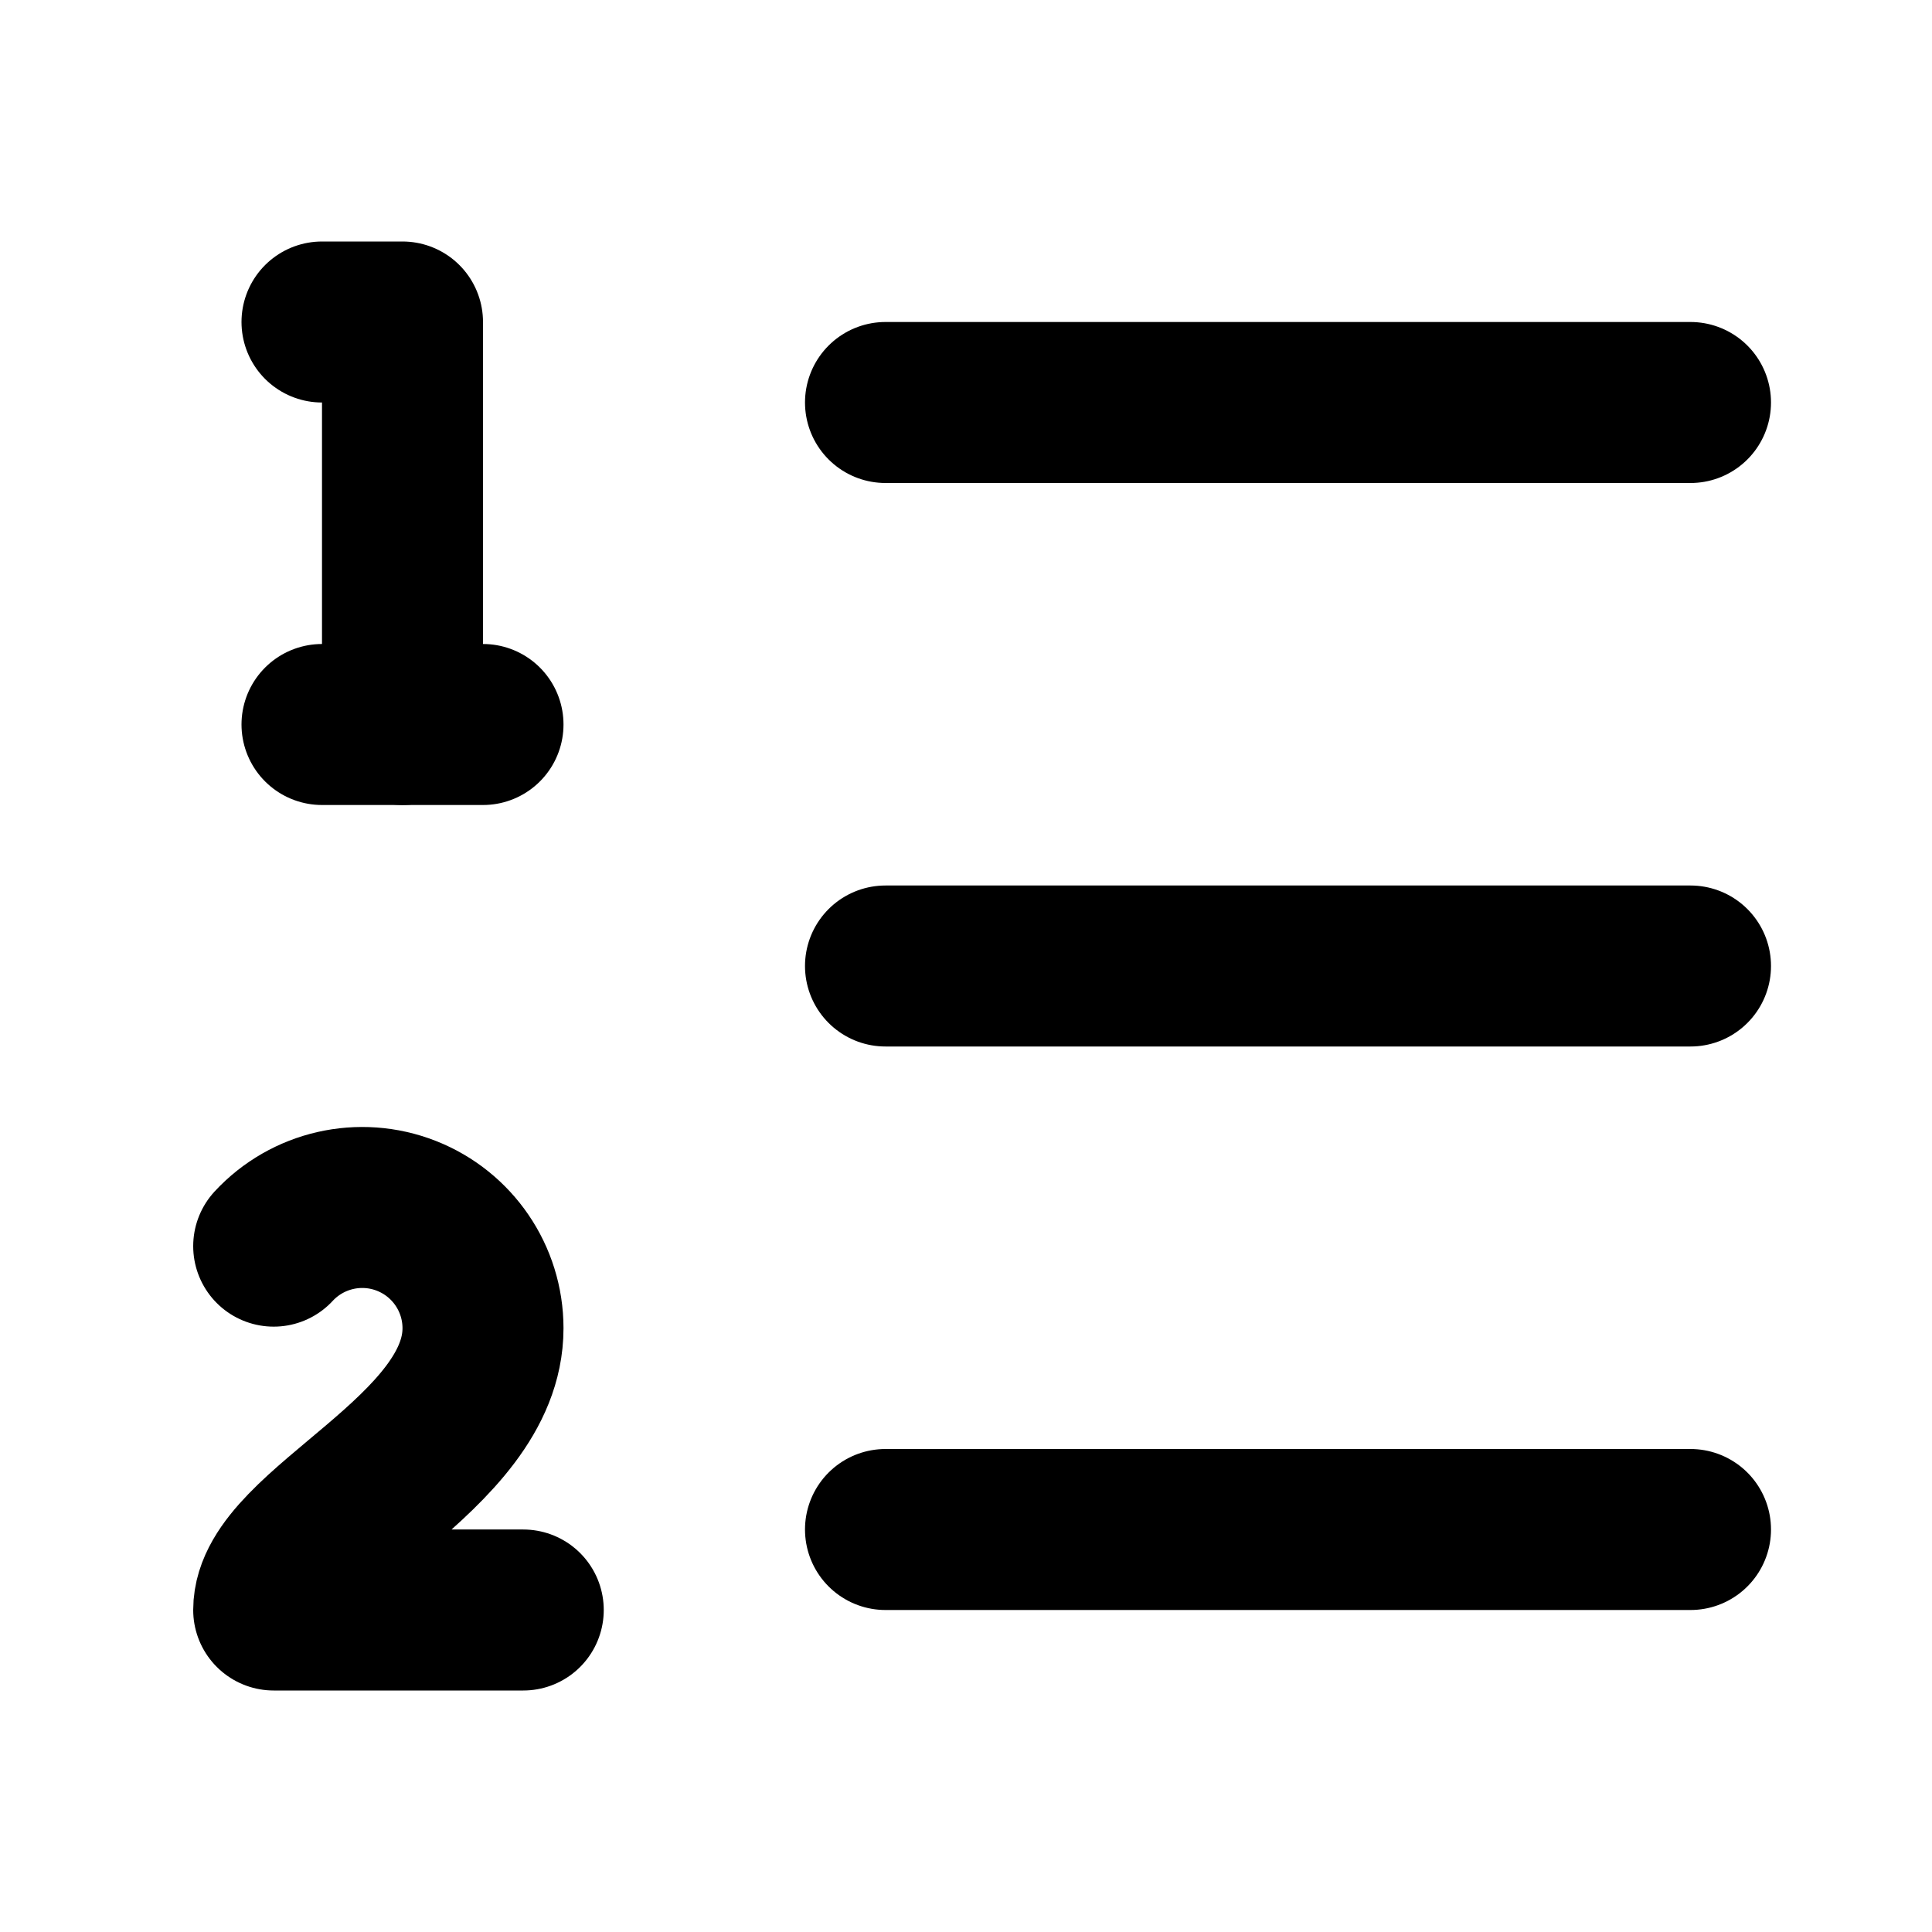
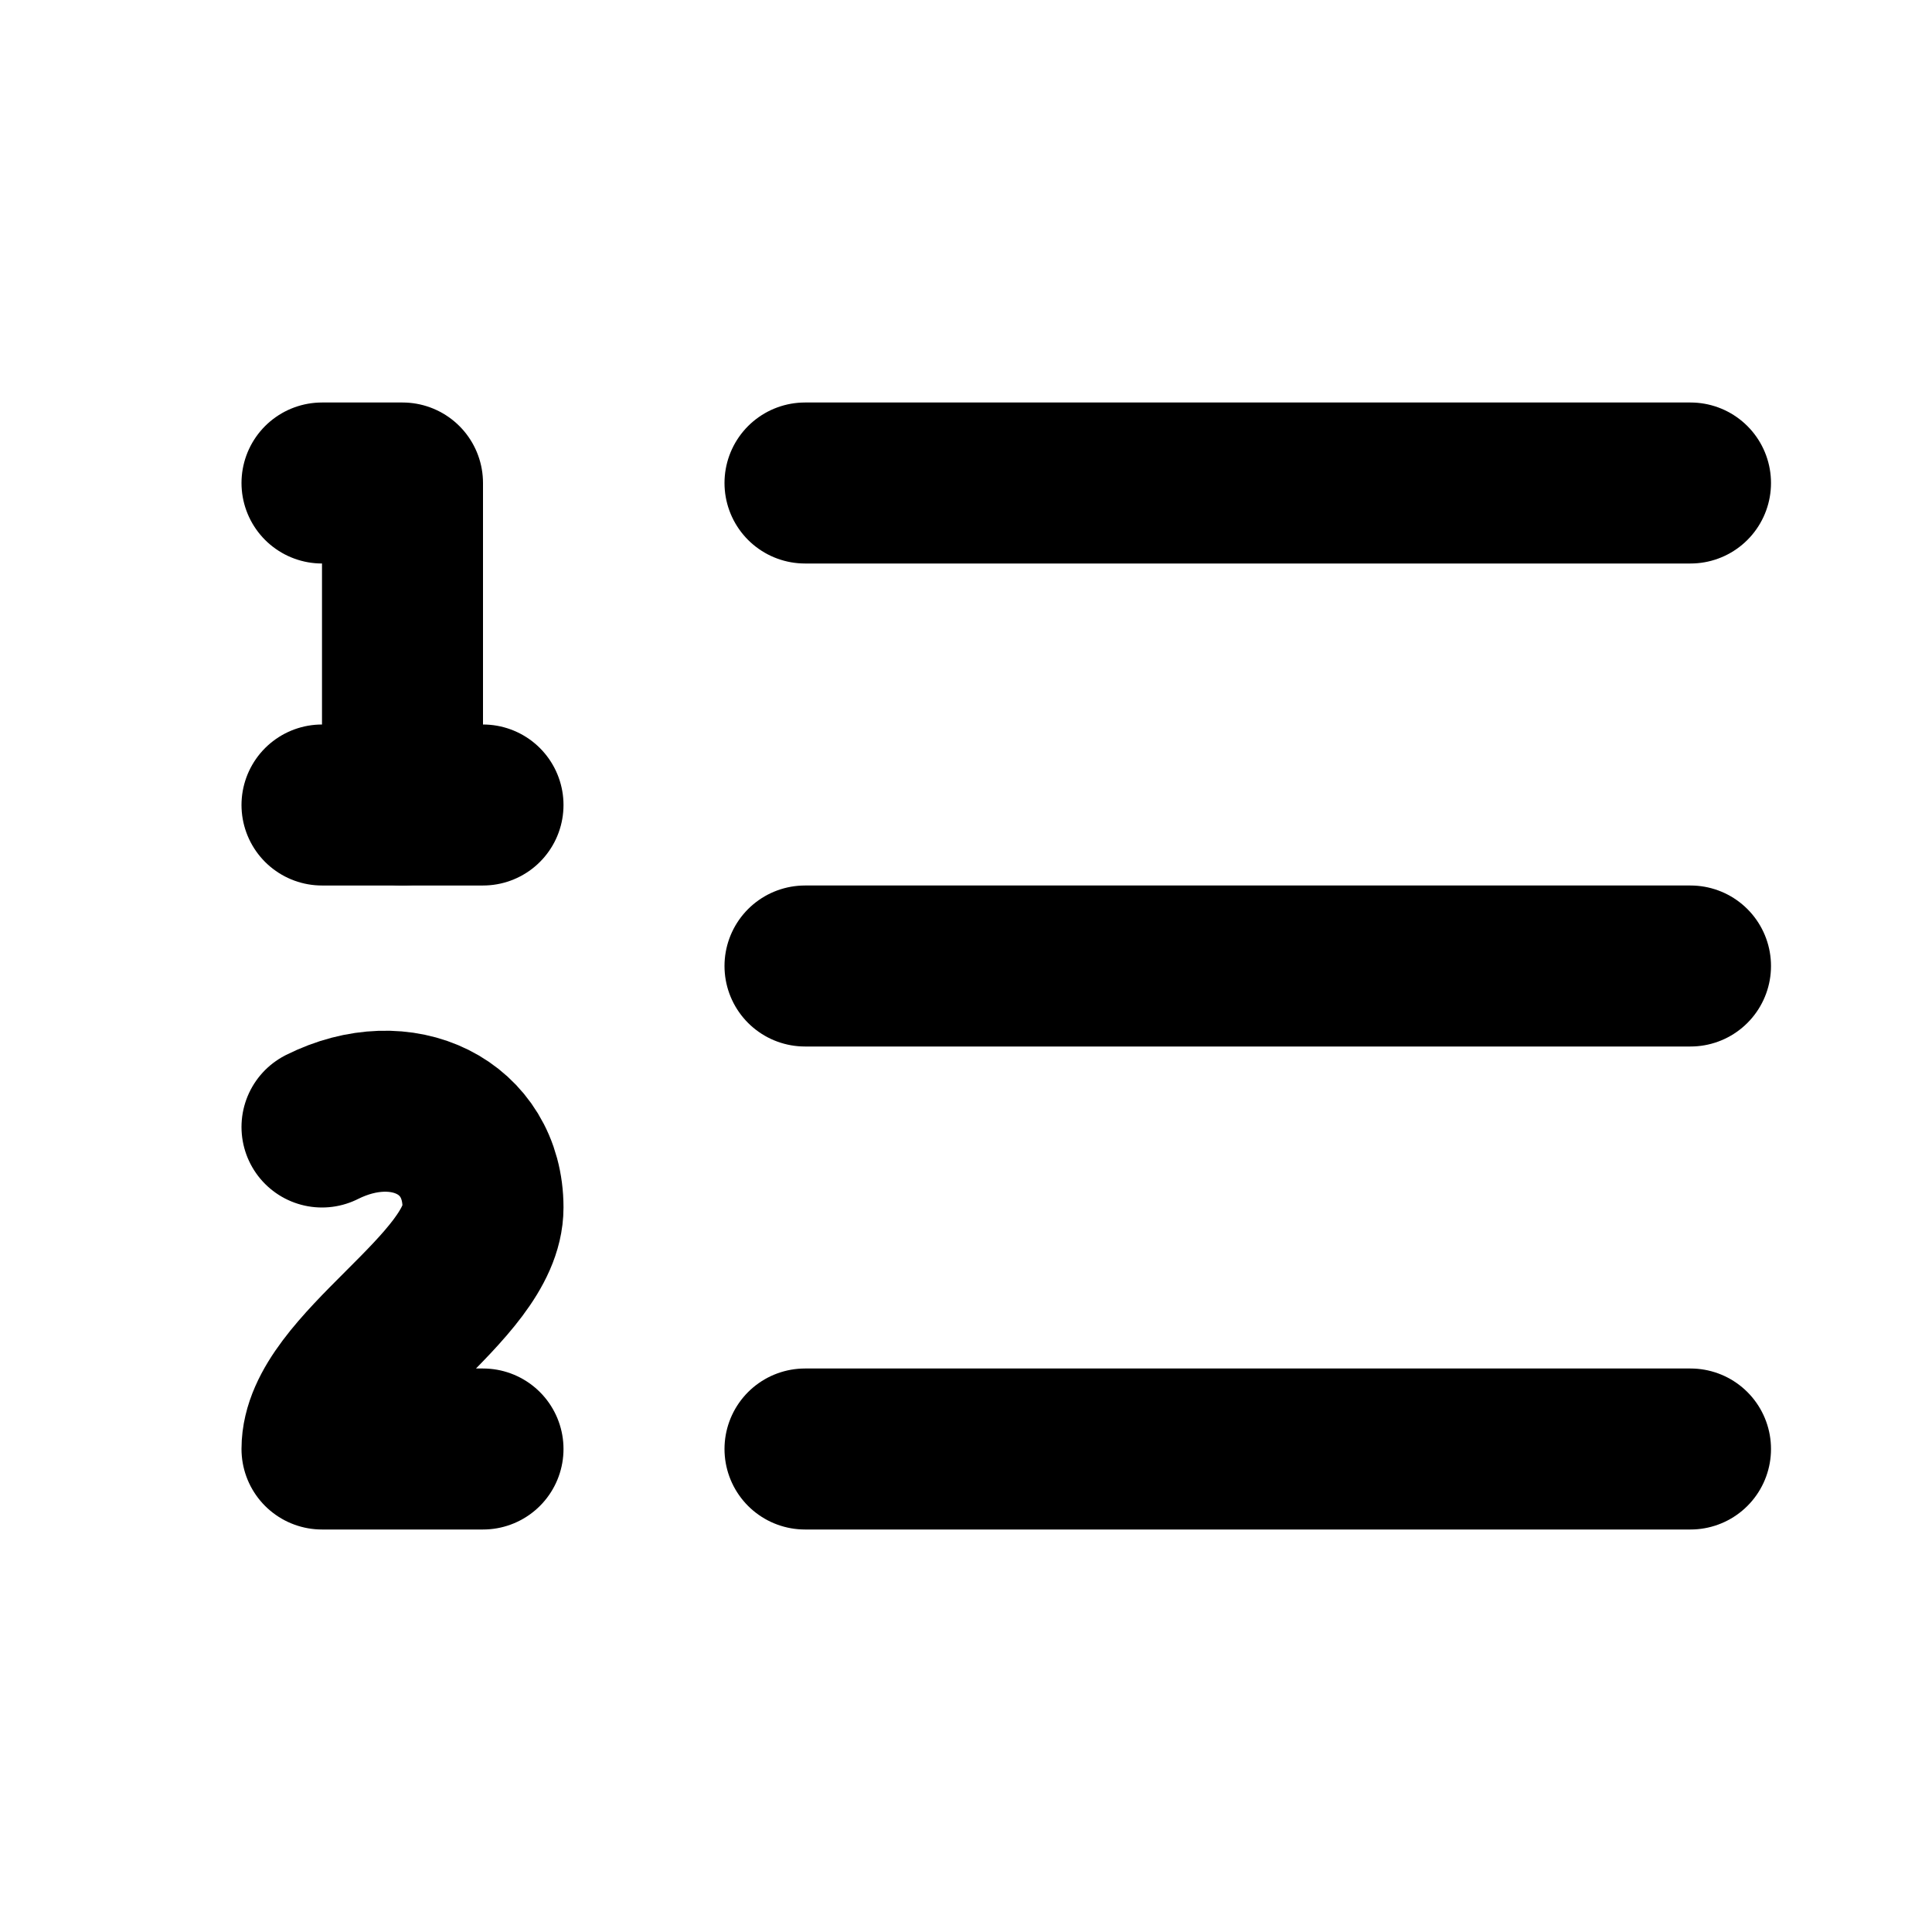
- <svg xmlns="http://www.w3.org/2000/svg" width="24" height="24" viewBox="0 0 24 24" fill="none" stroke="currentColor" stroke-width="2" stroke-linecap="round" stroke-linejoin="round" class="lucide lucide-list-ordered-icon lucide-list-ordered">
-   <path d="M11 5h10" />
-   <path d="M11 12h10" />
-   <path d="M11 19h10" />
-   <path d="M4 4h1v5" />
-   <path d="M4 9h2" />
-   <path d="M6.5 20H3.4c0-1 2.6-1.925 2.6-3.5a1.5 1.5 0 0 0-2.6-1.02" />
+ <svg xmlns="http://www.w3.org/2000/svg" width="24" height="24" viewBox="0 0 24 24" fill="none" stroke="currentColor" stroke-width="2" stroke-linecap="round" stroke-linejoin="round">
+   <path d="M10 12h11" />
+   <path d="M10 18h11" />
+   <path d="M10 6h11" />
+   <path d="M4 10h2" />
+   <path d="M4 6h1v4" />
+   <path d="M6 18H4c0-1 2-2 2-3s-1-1.5-2-1" />
</svg>
